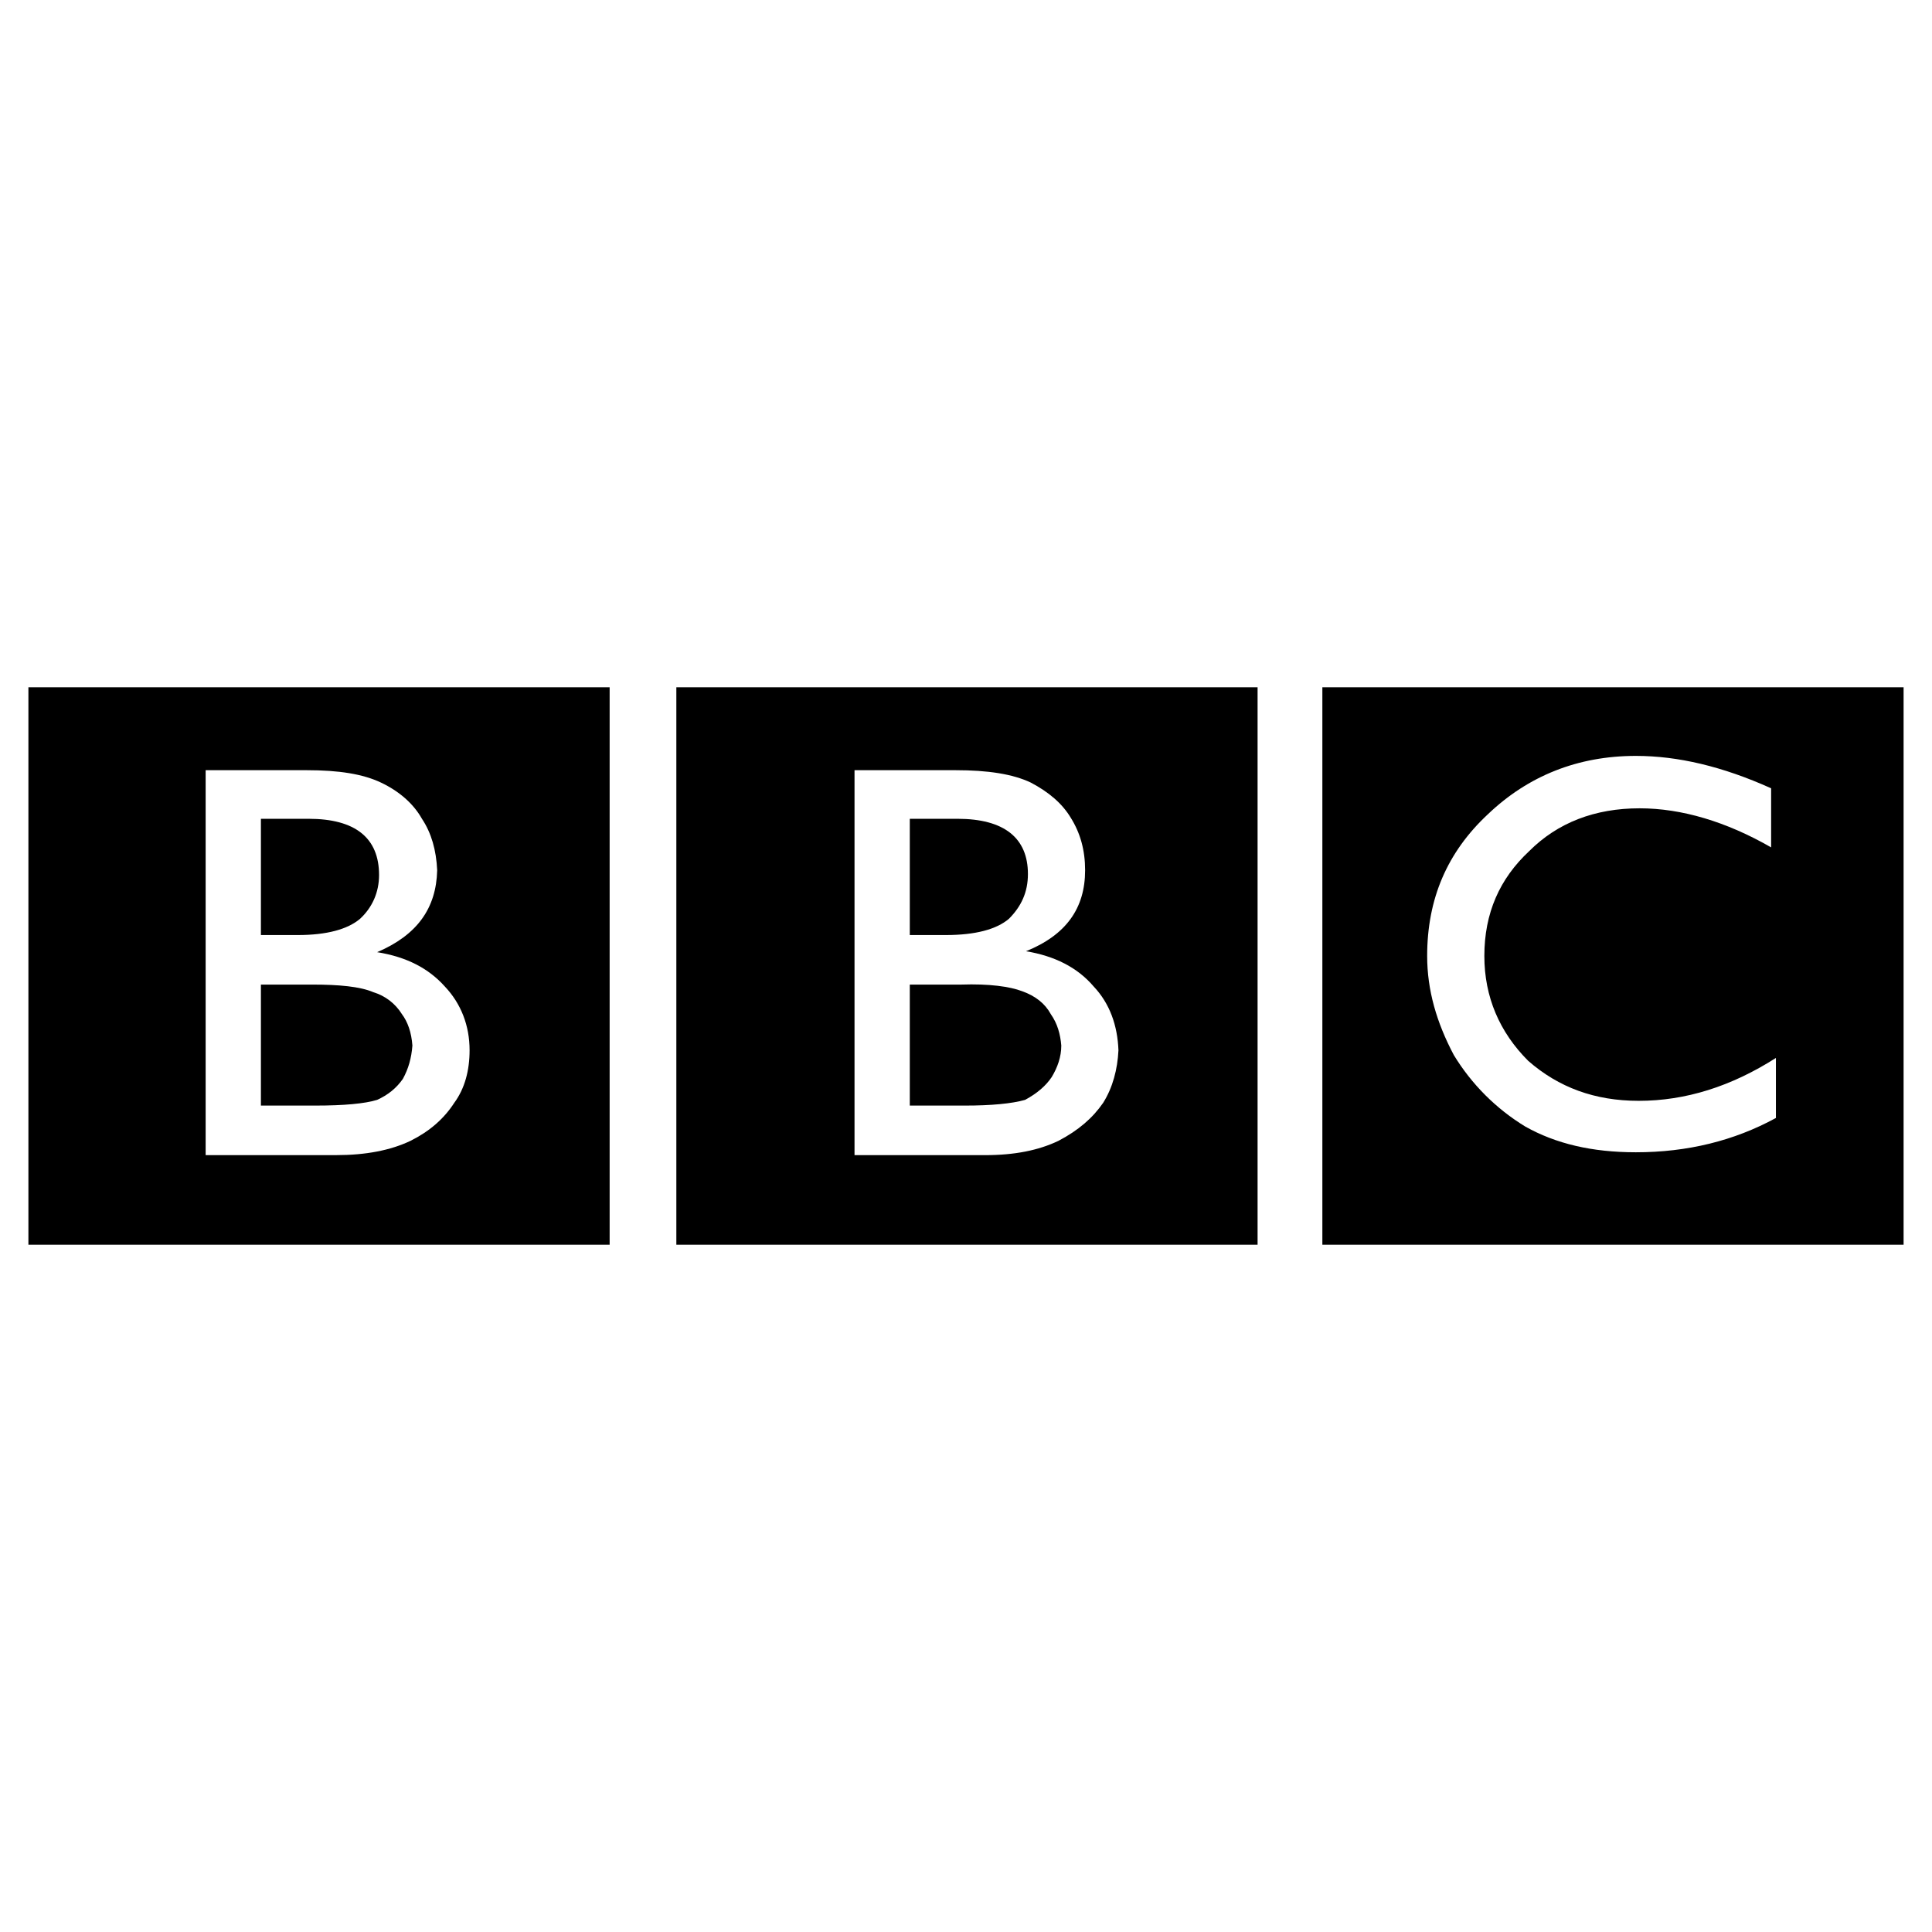
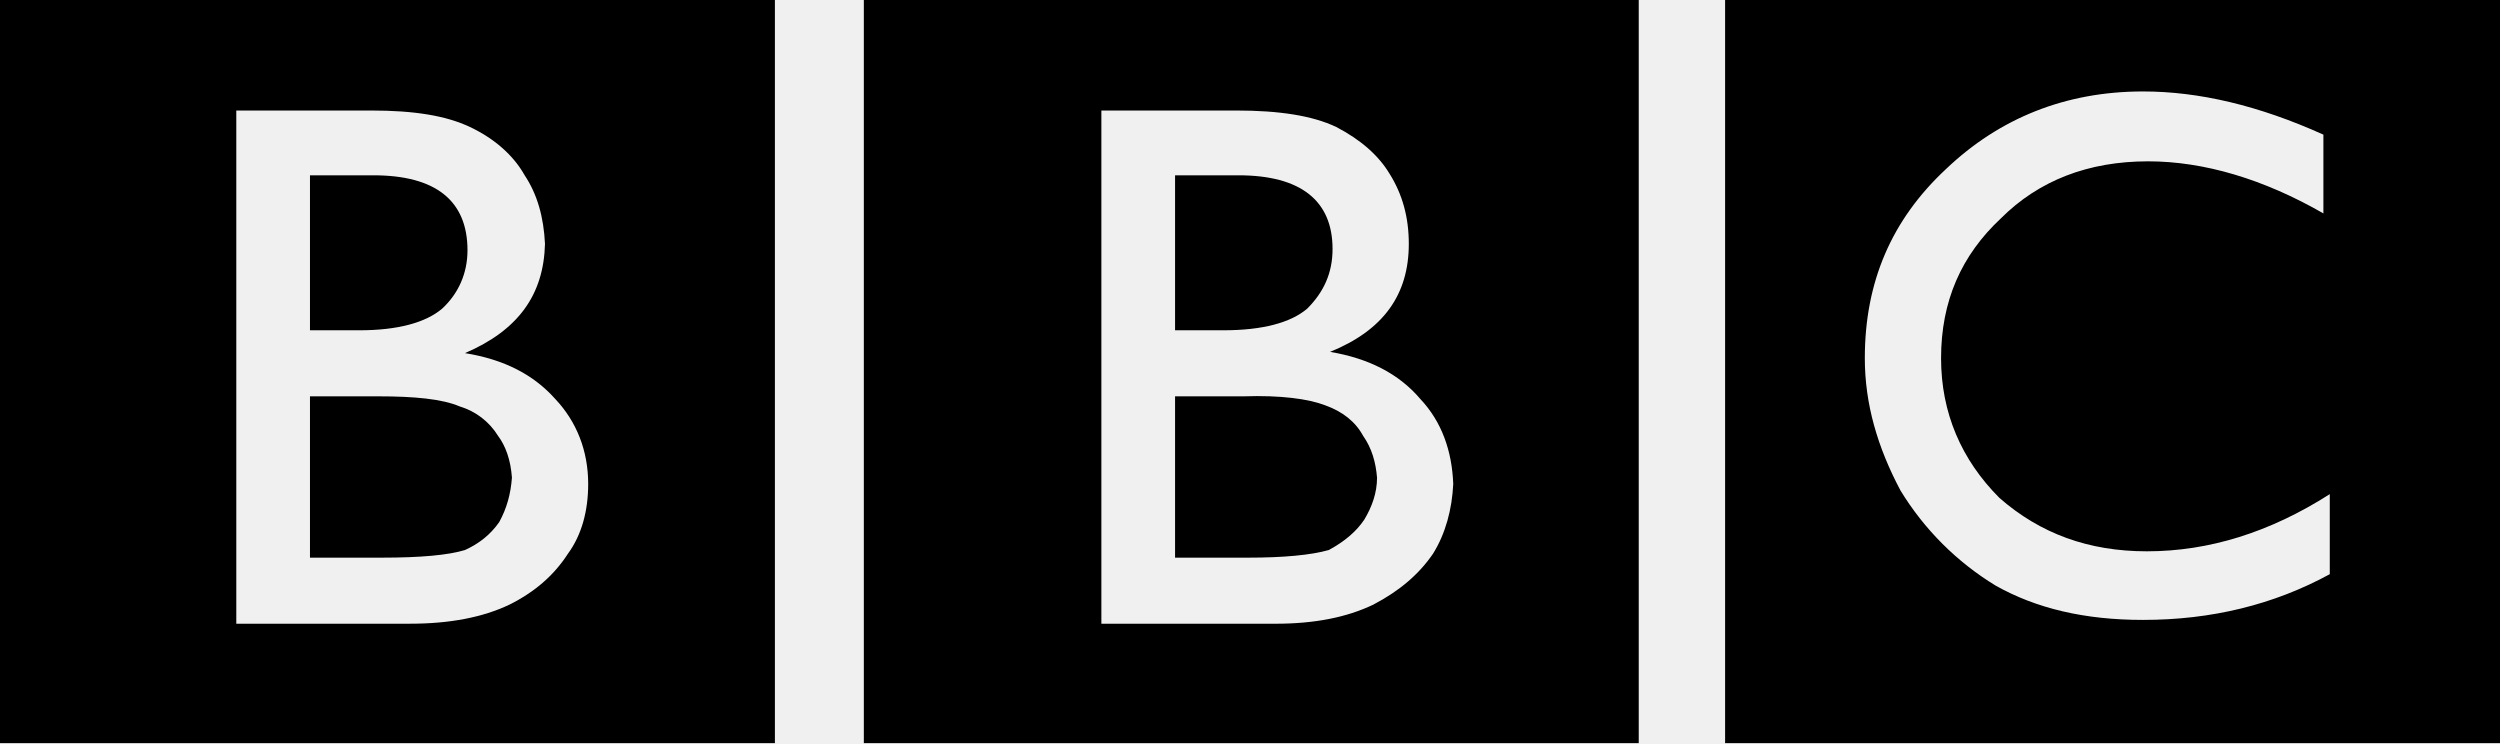
- <svg xmlns="http://www.w3.org/2000/svg" width="2500" height="2500" viewBox="0 0 192.756 192.756">
+ <svg xmlns="http://www.w3.org/2000/svg" viewBox="2.834 68.572 187.088 55.612">
  <g fill-rule="evenodd" clip-rule="evenodd">
-     <path fill="#fff" d="M0 0h192.756v192.756H0V0z" />
    <path d="M189.922 124.184V68.572h-57.99v55.612h57.99zm-13.215-39.641c-4.467-2.567-8.936-3.898-13.119-3.898-4.467 0-8.176 1.426-11.027 4.278-2.947 2.757-4.467 6.179-4.467 10.457 0 4.087 1.52 7.604 4.373 10.458 3.041 2.66 6.654 3.992 11.027 3.992 4.658 0 9.221-1.426 13.689-4.279v5.99c-4.184 2.281-8.842 3.422-13.975 3.422-4.373 0-7.986-.855-11.029-2.566a21.342 21.342 0 0 1-7.129-7.131c-1.711-3.23-2.662-6.463-2.662-9.886 0-5.704 1.996-10.362 6.084-14.165 3.994-3.803 8.938-5.799 14.736-5.799 4.182 0 8.65 1.046 13.498 3.232v5.895h.001zM125.469 68.572h-57.99v55.612h57.99V68.572zm-40.213 8.27h10.077c3.232 0 5.705.38 7.509 1.236 1.807.951 3.137 2.091 3.994 3.518.949 1.521 1.426 3.232 1.426 5.228 0 3.802-1.902 6.464-5.895 8.081 2.852.475 5.133 1.616 6.75 3.517 1.615 1.711 2.377 3.898 2.471 6.369-.094 1.902-.57 3.707-1.52 5.229-1.047 1.521-2.473 2.758-4.469 3.803-1.996.951-4.373 1.426-7.32 1.426H85.256V76.842z" />
    <path d="M94.382 93.289c2.946 0 5.038-.57 6.274-1.616 1.236-1.236 1.9-2.662 1.9-4.468 0-3.612-2.375-5.514-7.034-5.514H90.77v11.598h3.612zM95.903 98.232H90.77v12.072h5.514c2.566 0 4.658-.189 5.988-.57 1.236-.666 2.092-1.426 2.662-2.281.57-.951.951-1.996.951-3.137-.096-1.141-.381-2.188-1.047-3.137-.57-1.047-1.52-1.807-2.852-2.283-1.234-.474-3.326-.759-6.083-.664zM60.824 68.572H2.834v55.612h57.99V68.572zm-40.307 46.676V76.842h10.077c3.232 0 5.609.38 7.415 1.236 1.806.855 3.232 2.091 4.088 3.612.95 1.426 1.426 3.137 1.521 5.133-.095 3.802-1.996 6.464-5.989 8.175 2.947.476 5.133 1.616 6.75 3.422 1.616 1.711 2.472 3.898 2.472 6.369 0 1.996-.475 3.803-1.521 5.229-1.046 1.615-2.472 2.852-4.373 3.803-1.996.951-4.468 1.426-7.415 1.426H20.517v.001z" />
    <path d="M30.784 81.691h-4.753v11.598h3.707c2.852 0 4.943-.57 6.18-1.616 1.235-1.141 1.901-2.662 1.901-4.373-.001-3.708-2.377-5.609-7.035-5.609zM31.164 98.232h-5.133v12.072h5.418c2.852 0 4.943-.189 6.179-.57 1.046-.475 1.901-1.141 2.566-2.092.571-1.045.856-2.092.951-3.326-.095-1.332-.476-2.377-1.046-3.137a5.08 5.08 0 0 0-2.852-2.188c-1.33-.569-3.421-.759-6.083-.759z" />
  </g>
</svg>
